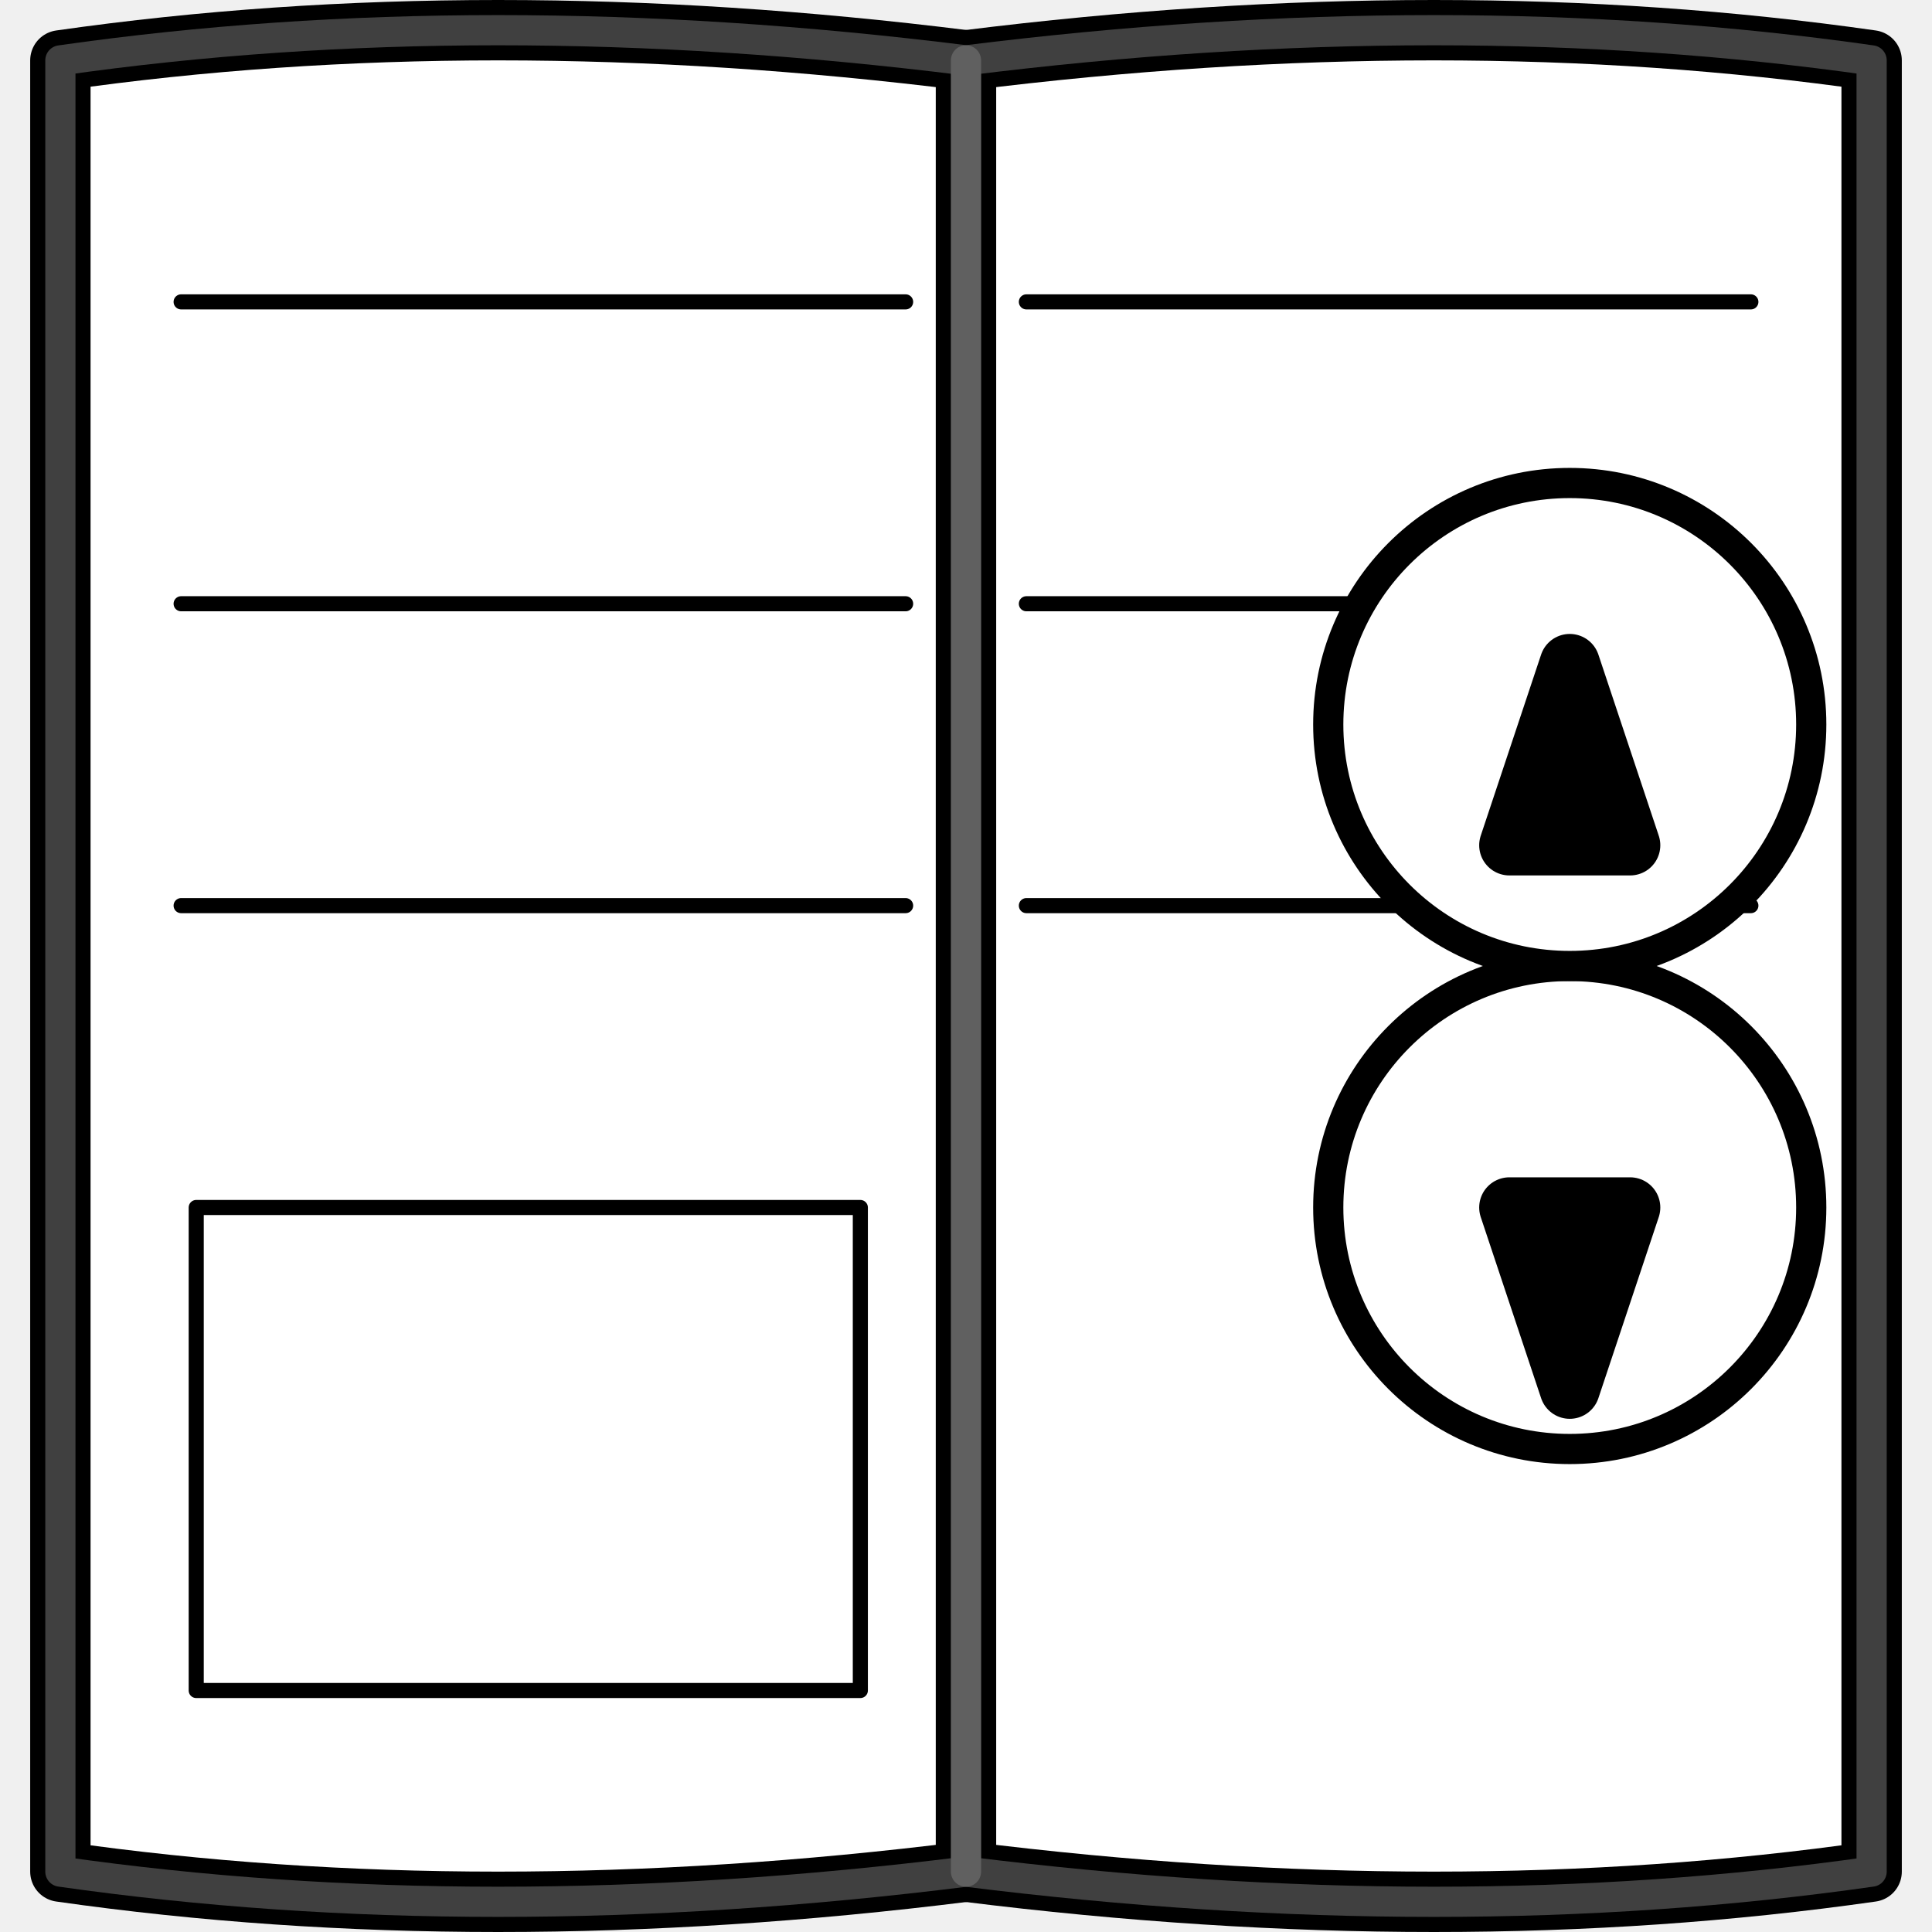
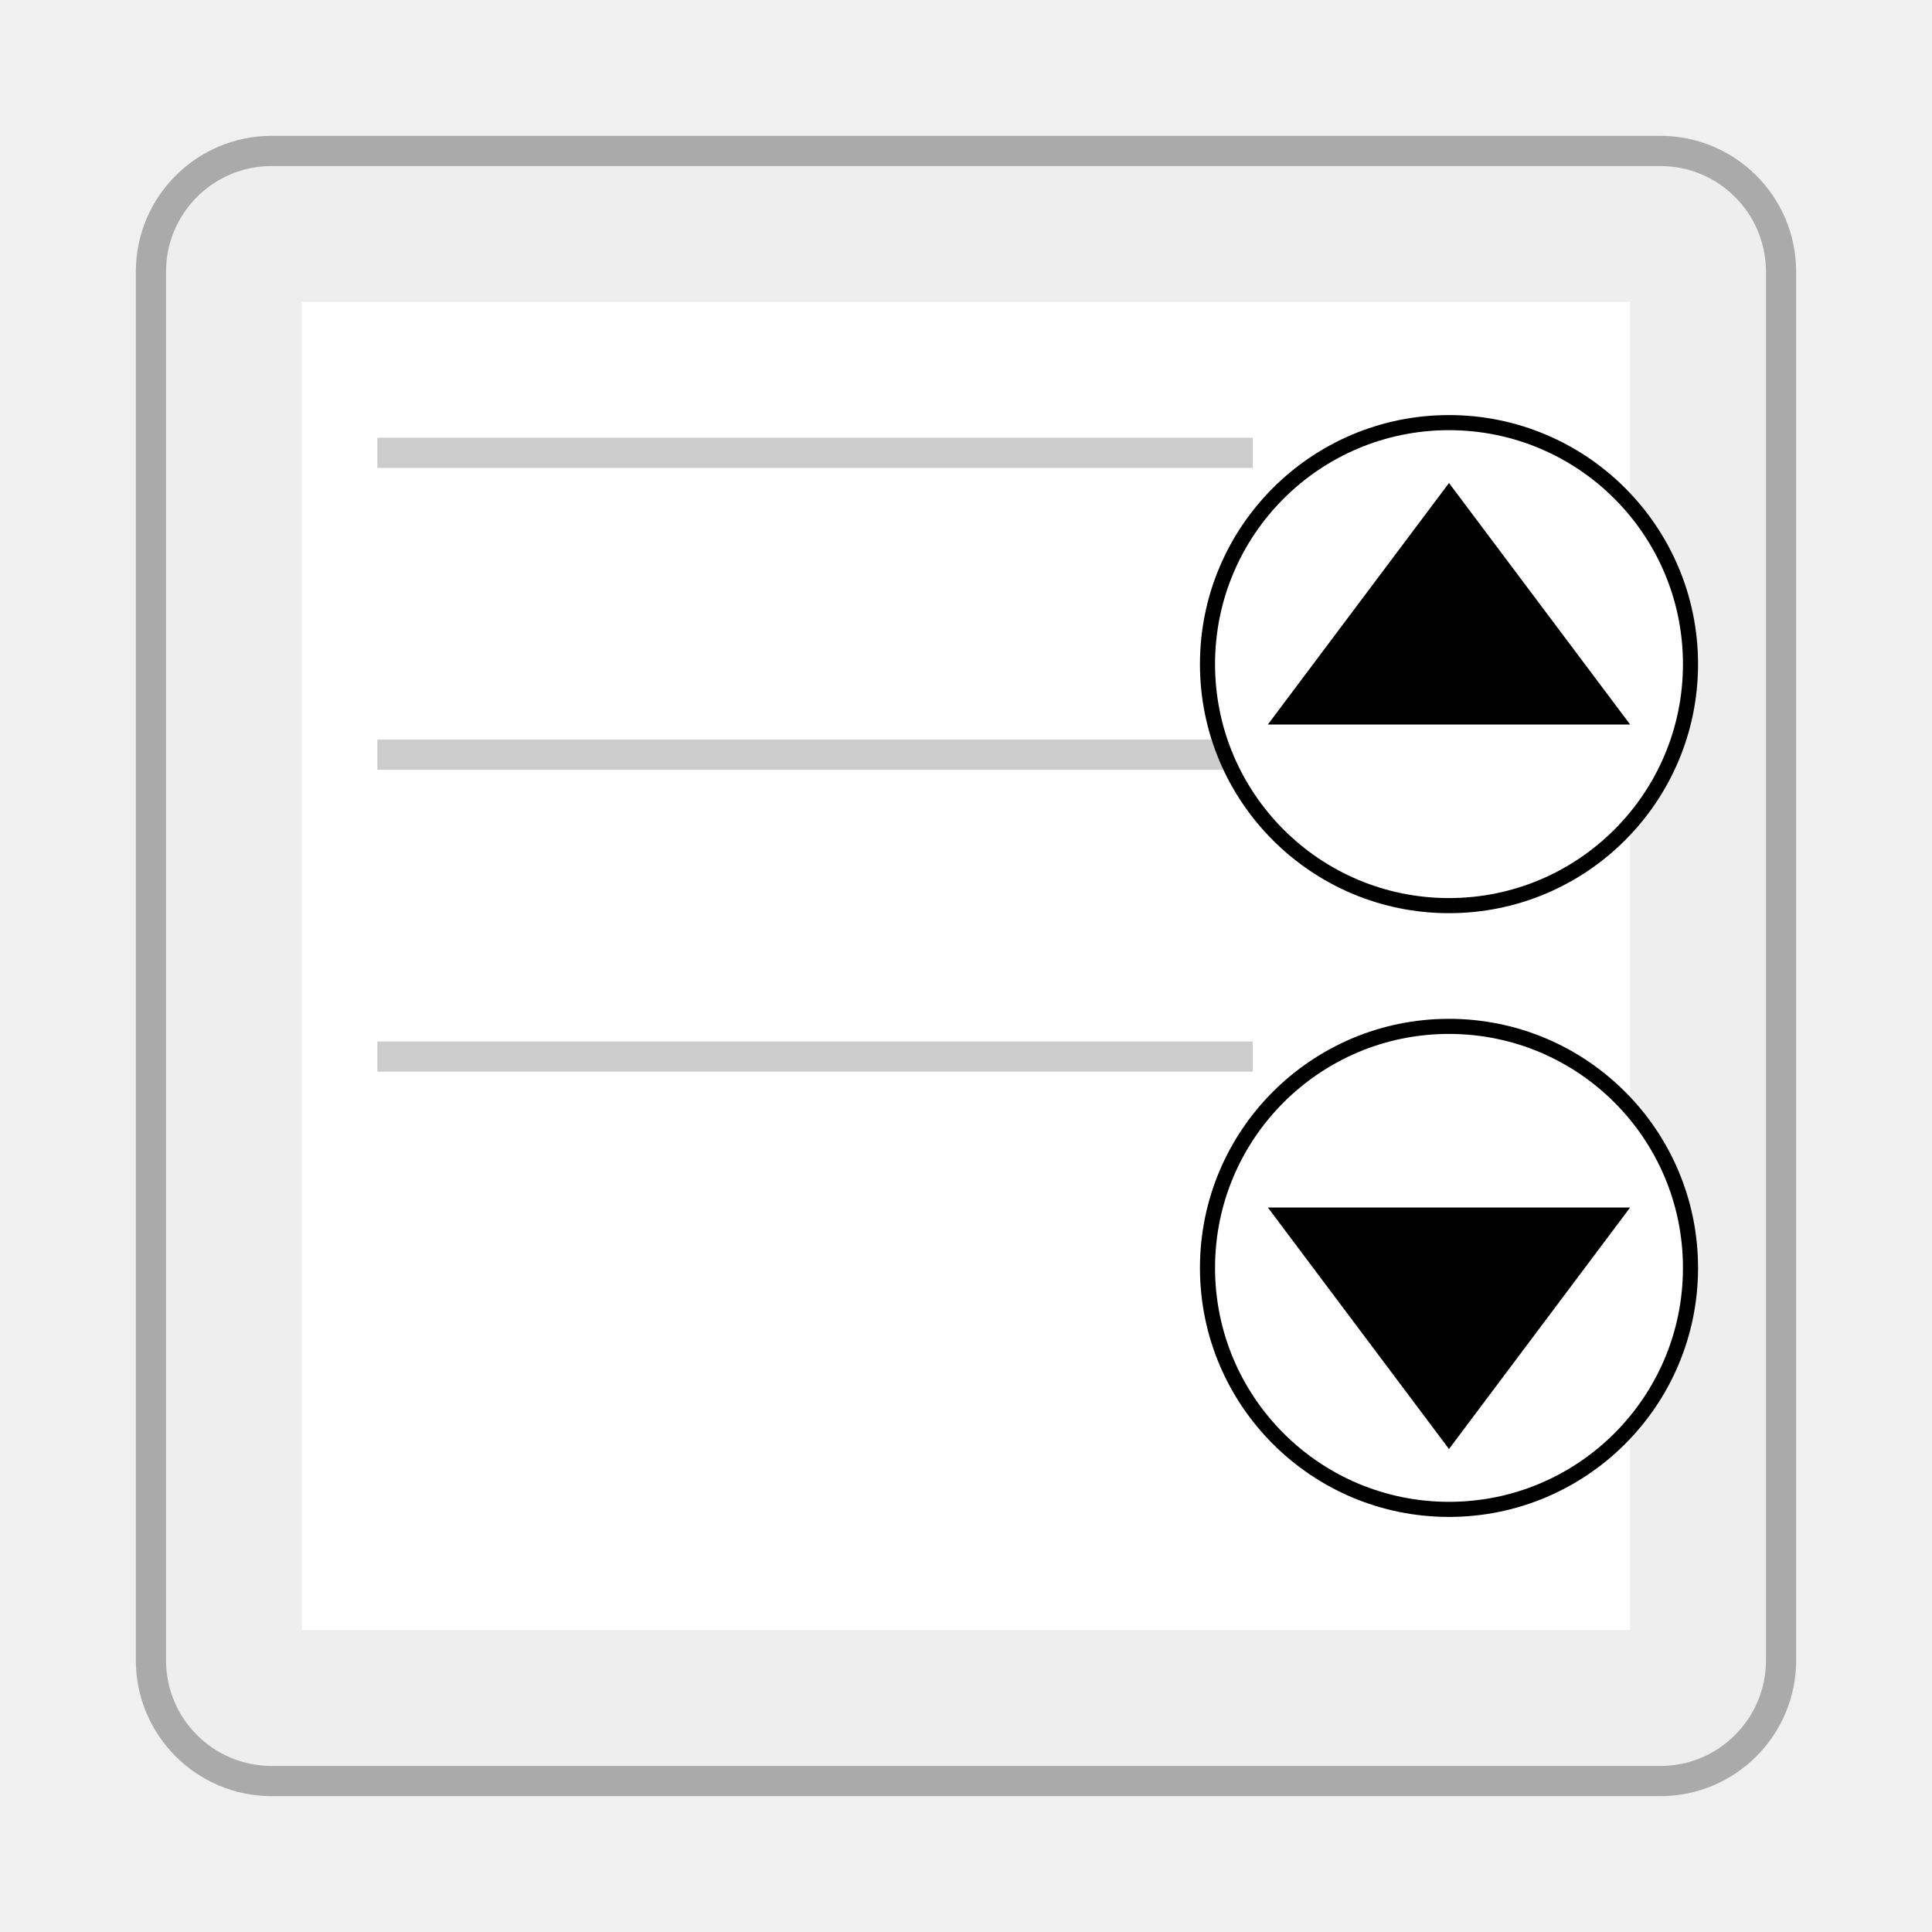
- <svg xmlns="http://www.w3.org/2000/svg" width="128" height="128" viewBox="0 0 128 128" fill="none" stroke="currentColor" stroke-width="4" stroke-linecap="round" stroke-linejoin="round">
-   <rect x="56" y="4" width="16" height="120" fill="#A0A0A0" />
-   <path d="M4 4 Q32 0 64 4 L64 124 Q32 128 4 124 Z" fill="#FFFFFF" />
-   <path d="M124 4 Q96 0 64 4 L64 124 Q96 128 124 124 Z" fill="#FFFFFF" />
-   <path d="M4 4 Q32 0 64 4 L64 124 Q32 128 4 124 Z" fill="none" stroke="#808080" stroke-width="2" opacity="0.5" />
-   <path d="M124 4 Q96 0 64 4 L64 124 Q96 128 124 124 Z" fill="none" stroke="#808080" stroke-width="2" opacity="0.5" />
-   <line x1="12" y1="20" x2="60" y2="20" stroke="#000000" stroke-width="1" />
-   <line x1="12" y1="40" x2="60" y2="40" stroke="#000000" stroke-width="1" />
-   <line x1="12" y1="60" x2="60" y2="60" stroke="#000000" stroke-width="1" />
-   <line x1="68" y1="20" x2="116" y2="20" stroke="#000000" stroke-width="1" />
-   <line x1="68" y1="40" x2="116" y2="40" stroke="#000000" stroke-width="1" />
-   <line x1="68" y1="60" x2="116" y2="60" stroke="#000000" stroke-width="1" />
-   <rect x="13" y="80" width="44" height="32" fill="#FFFFFF" stroke="#000000" stroke-width="1" />
-   <circle cx="104" cy="80" r="16" fill="white" stroke="currentColor" stroke-width="2" />
-   <path d="M104 92 L100 80 L108 80 Z" fill="currentColor" />
-   <circle cx="104" cy="48" r="16" fill="white" stroke="currentColor" stroke-width="2" />
-   <path d="M104 44 L100 56 L108 56 Z" fill="currentColor" />
+ <svg xmlns="http://www.w3.org/2000/svg" width="128" height="128" viewBox="0 0 128 128" fill="none">
+   <rect x="10" y="10" width="108" height="108" rx="8" fill="#EEEEEE" stroke="#AAAAAA" stroke-width="2" />
+   <rect x="20" y="20" width="88" height="88" fill="#FFFFFF" />
+   <line x1="25" y1="30" x2="83" y2="30" stroke="#CCCCCC" stroke-width="2" />
+   <line x1="25" y1="50" x2="83" y2="50" stroke="#CCCCCC" stroke-width="2" />
+   <line x1="25" y1="70" x2="83" y2="70" stroke="#CCCCCC" stroke-width="2" />
+   <g transform="translate(80, 28)">
+     <circle cx="16" cy="16" r="16" fill="white" stroke="#000000" stroke-width="1" />
+     <path d="M 4 20 L 16 4 L 28 20 Z" fill="black" />
+   </g>
+   <g transform="translate(80, 68)">
+     <circle cx="16" cy="16" r="16" fill="white" stroke="#000000" stroke-width="1" />
+     <path d="M 4 12 L 16 28 L 28 12 Z" fill="black" />
+   </g>
</svg>
